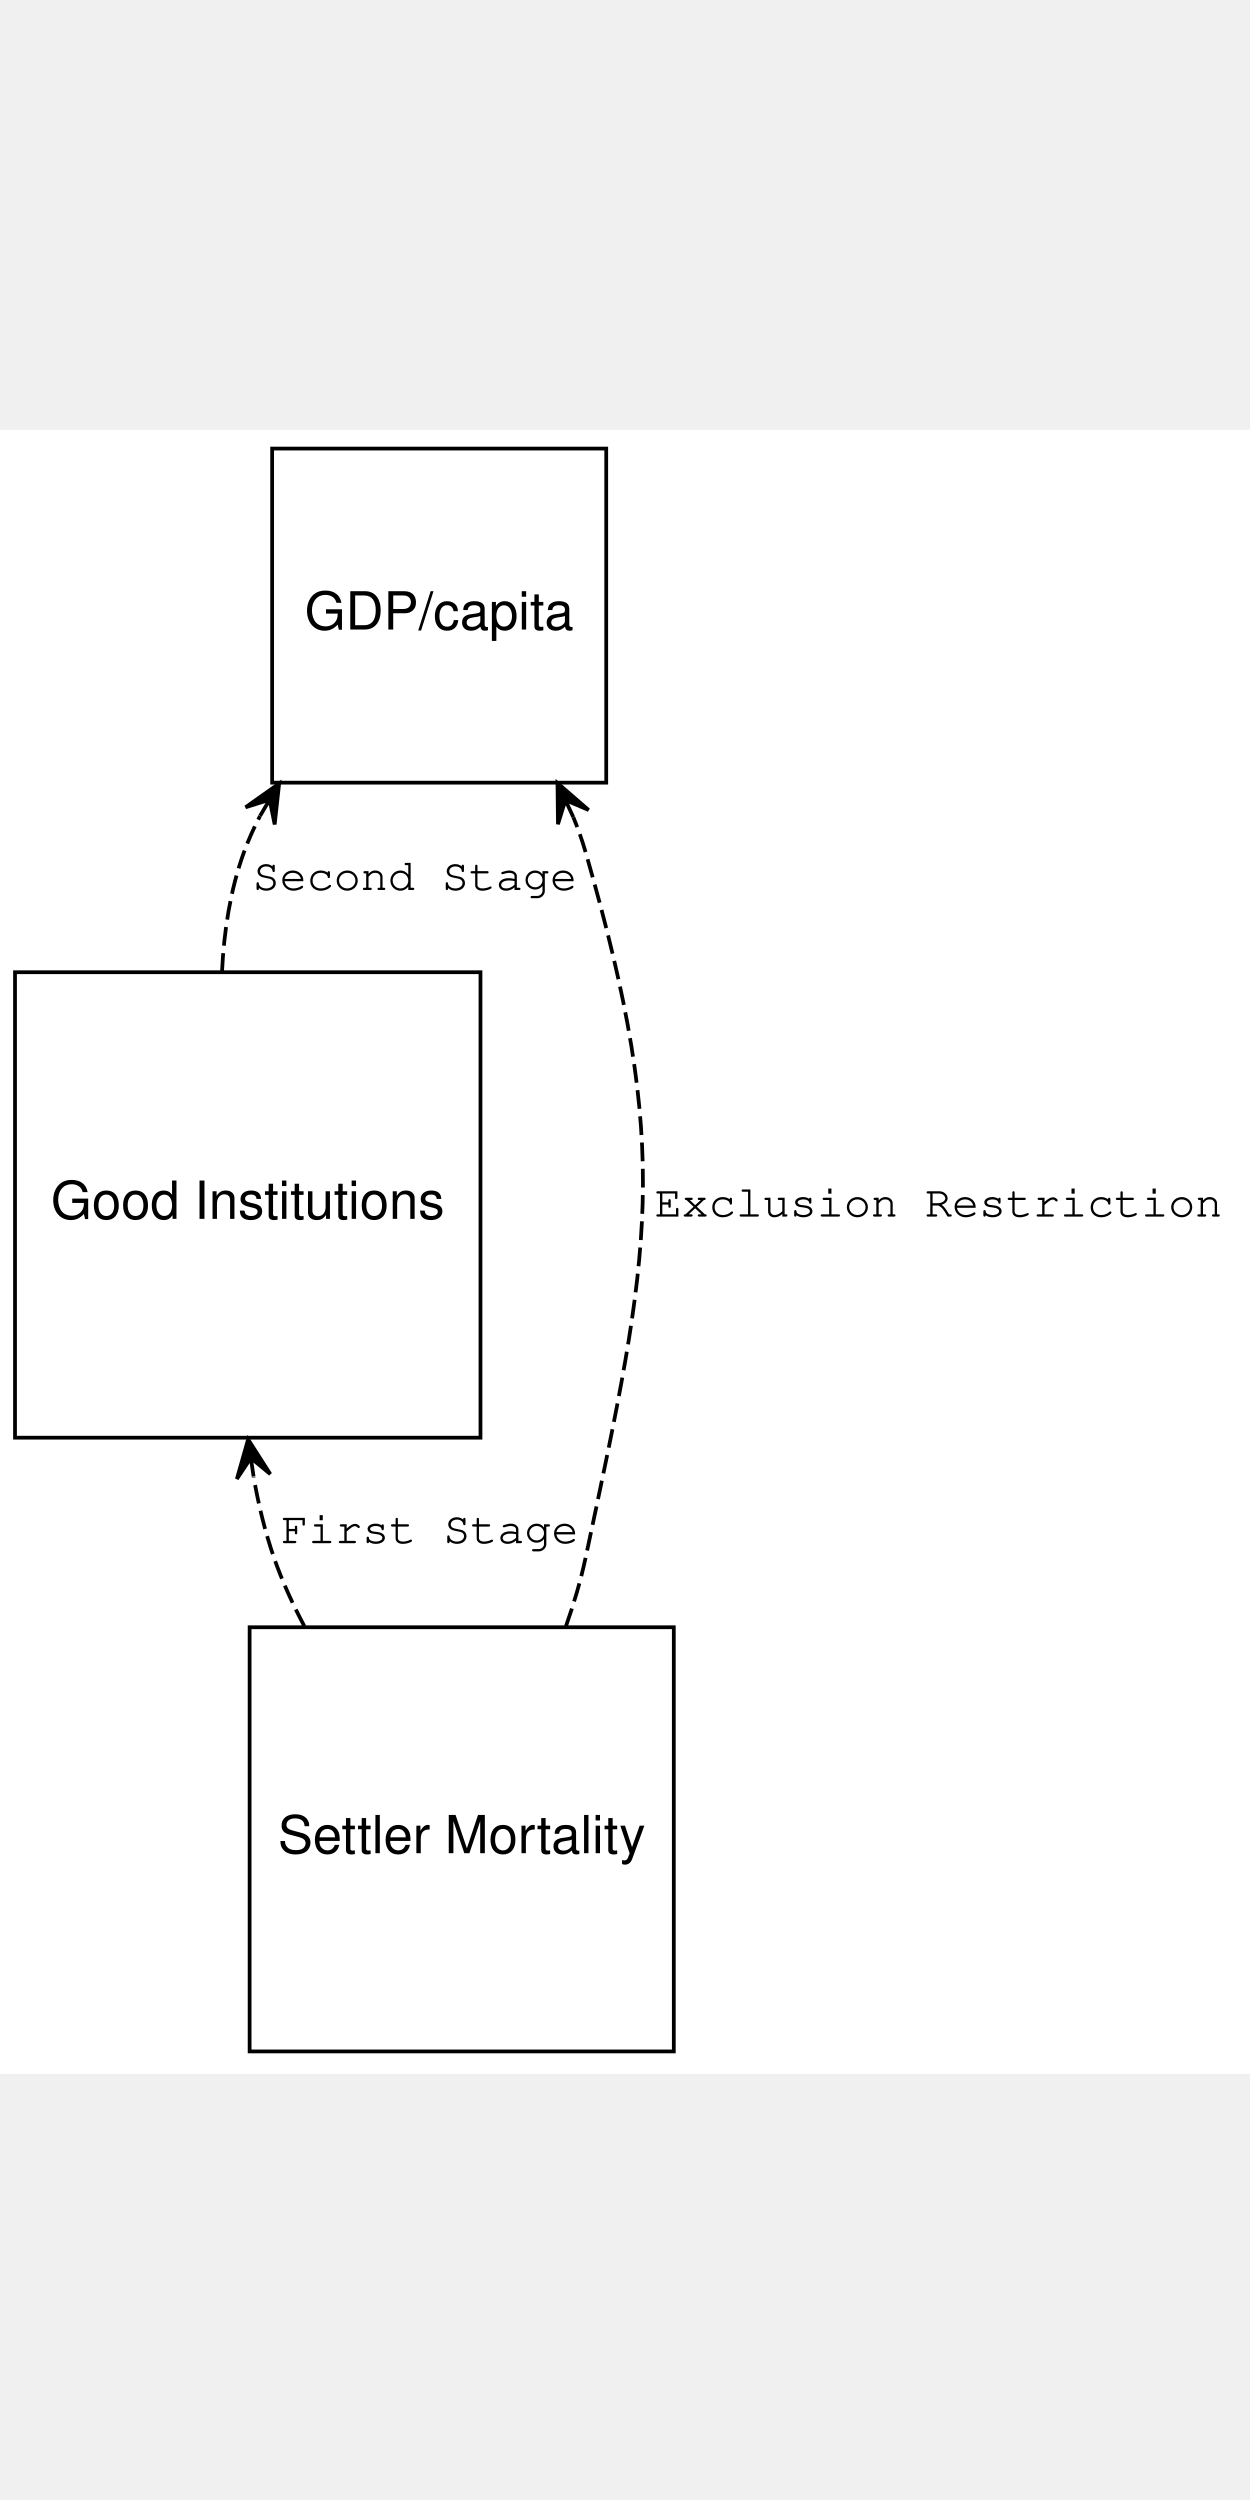
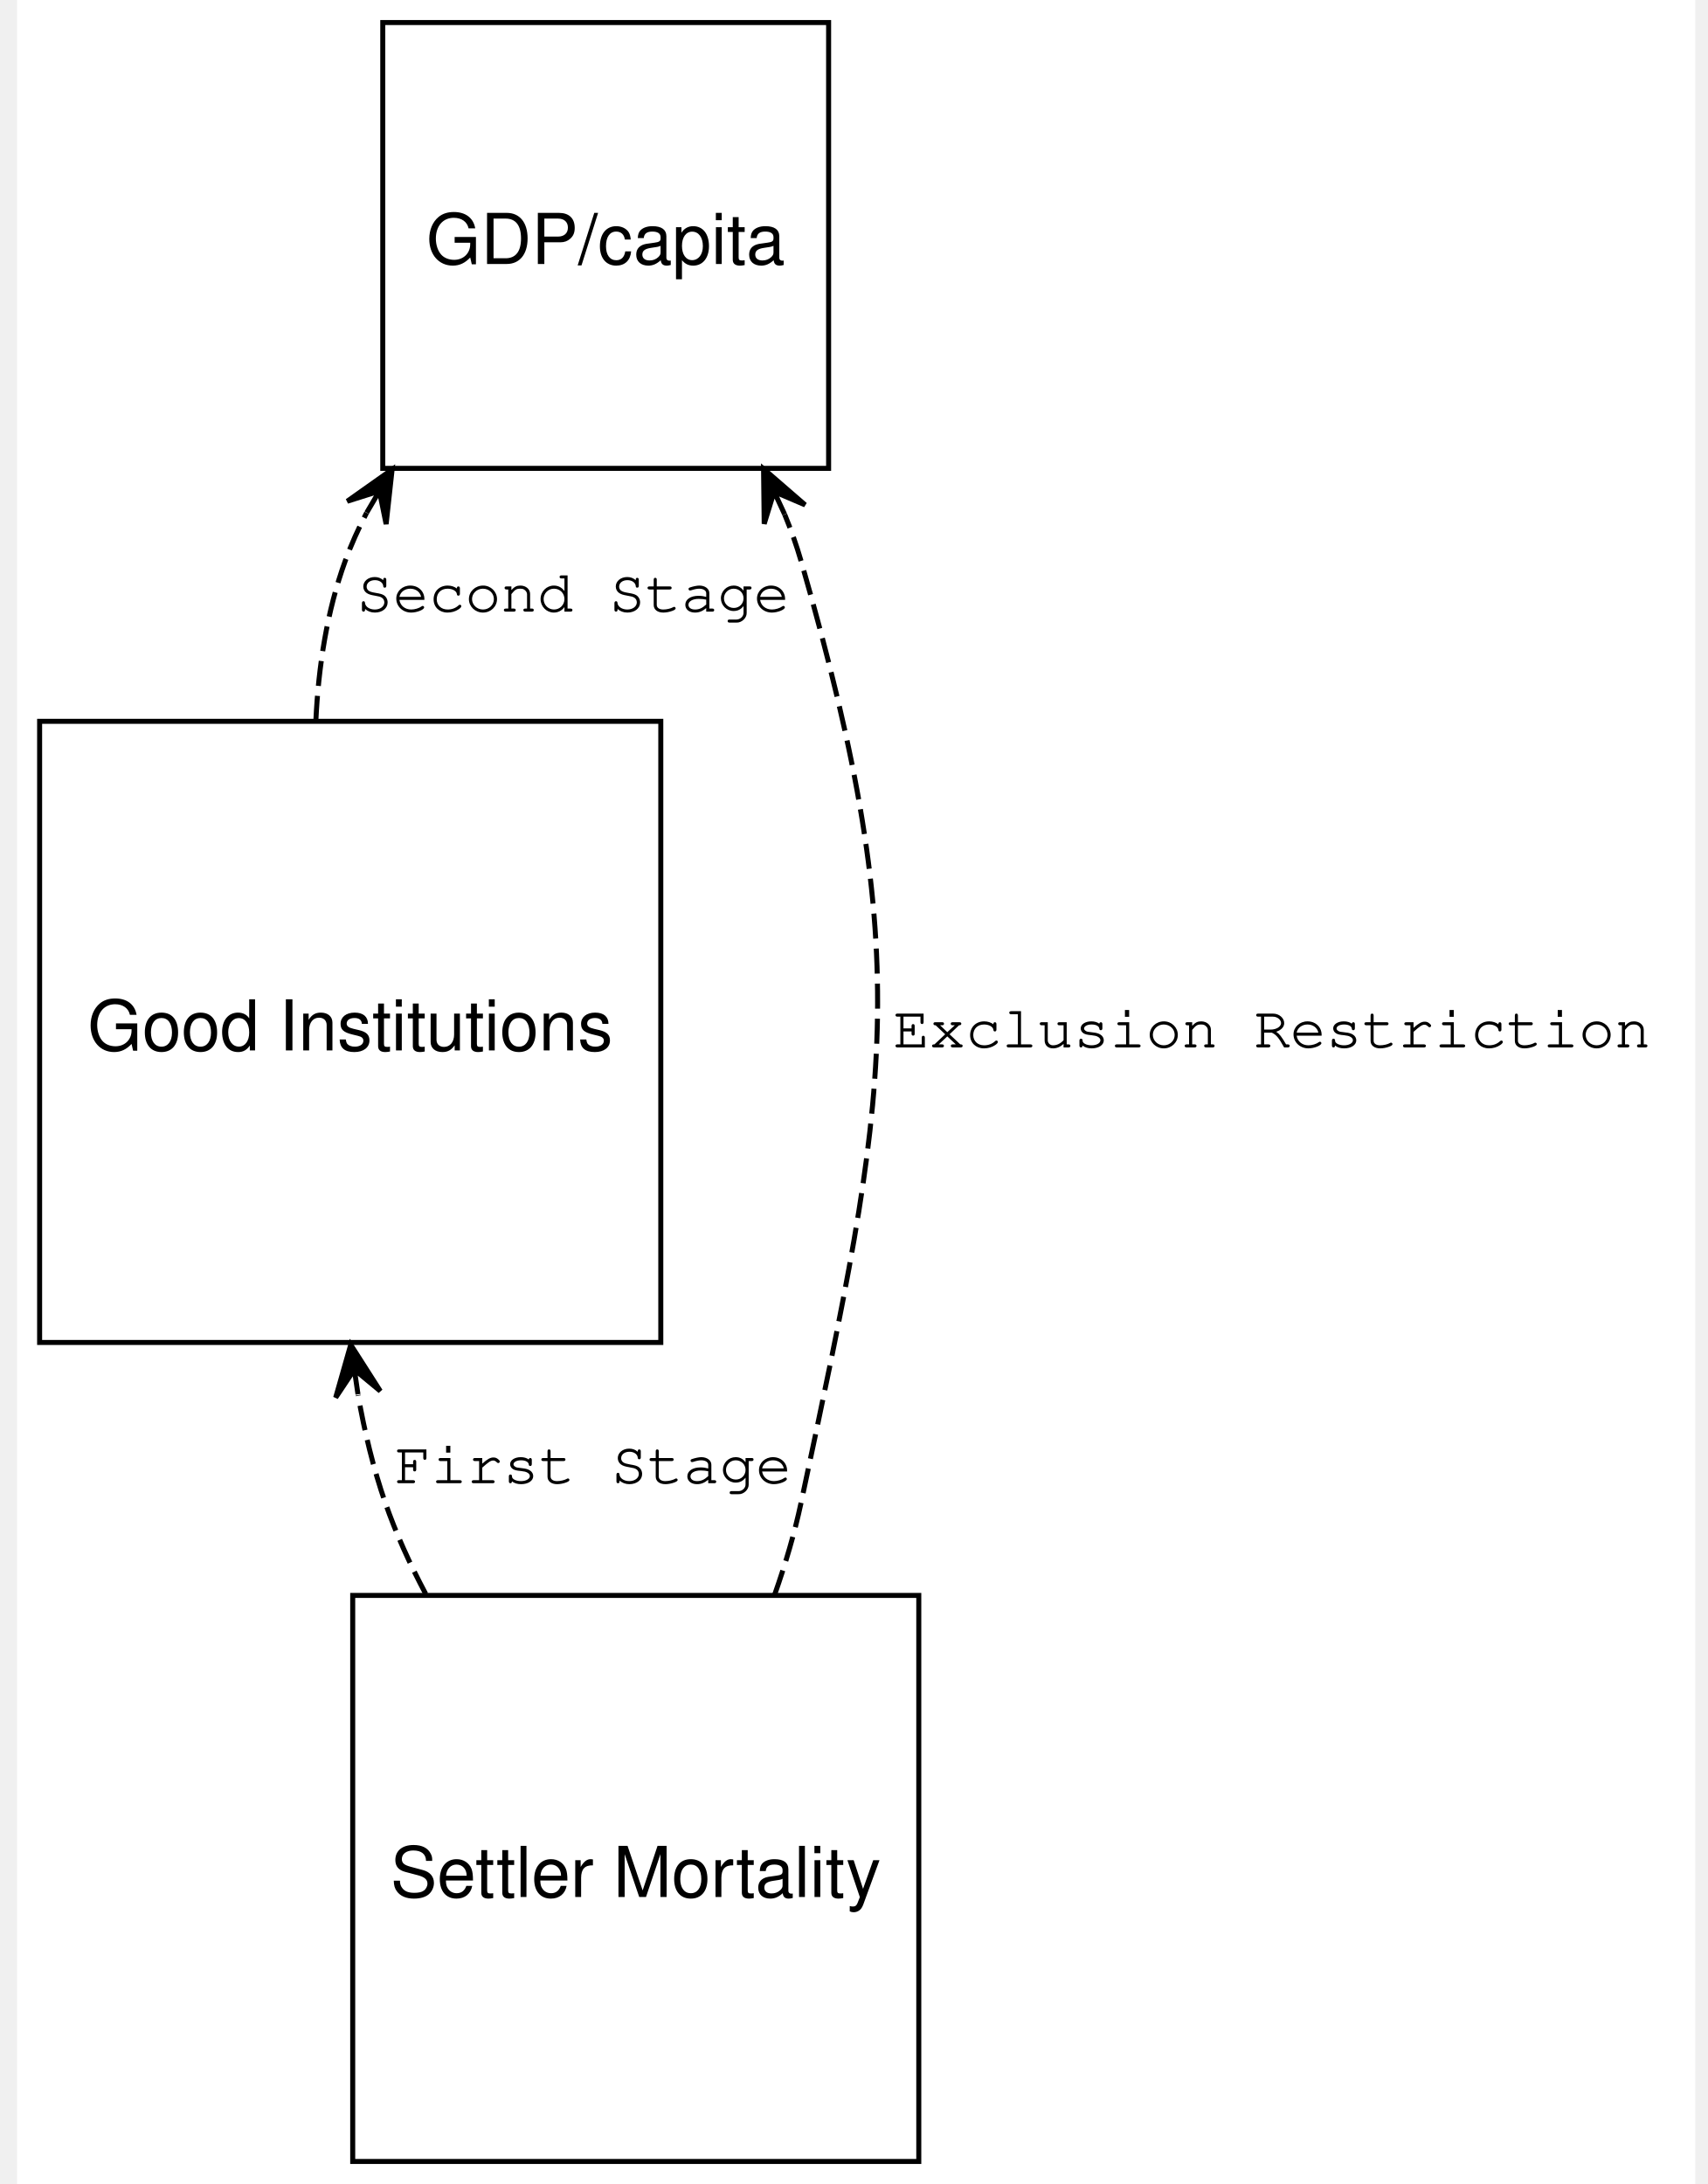
- <svg xmlns="http://www.w3.org/2000/svg" width="150pt" height="300pt" viewBox="0.00 0.00 333.00 436.00">
+ <svg xmlns="http://www.w3.org/2000/svg" width="333pt" height="426pt" viewBox="0.00 0.00 333.00 436.00">
  <g id="graph0" class="graph" transform="scale(1 1) rotate(0) translate(4 432)">
    <polygon fill="white" stroke="white" points="-4,5 -4,-432 330,-432 330,5 -4,5" />
    <g id="node1" class="node">
      <polygon fill="none" stroke="black" points="175.5,-113.5 62.5,-113.5 62.5,-0.5 175.5,-0.5 175.5,-113.5" />
      <text text-anchor="middle" x="119" y="-53.3" font-family="Helvetica,sans-Serif" font-size="14.00">Settler Mortality</text>
    </g>
    <g id="node2" class="node">
      <polygon fill="none" stroke="black" points="124,-288 0,-288 0,-164 124,-164 124,-288" />
      <text text-anchor="middle" x="62" y="-222.3" font-family="Helvetica,sans-Serif" font-size="14.00">Good Institutions</text>
    </g>
    <g id="edge1" class="edge">
      <path fill="none" stroke="black" stroke-dasharray="5,2" d="M77.08,-113.784C73.922,-119.725 71.139,-125.849 69,-132 66.623,-138.834 64.863,-146.116 63.577,-153.481" />
      <polygon fill="black" stroke="black" points="62.102,-163.542 59.1,-152.996 62.827,-158.595 63.552,-153.648 63.552,-153.648 63.552,-153.648 62.827,-158.595 68.005,-154.301 62.102,-163.542 62.102,-163.542" />
      <text text-anchor="middle" x="110.5" y="-135.9" font-family="Courier,monospace" font-size="12.00">First Stage</text>
    </g>
    <g id="node3" class="node">
      <polygon fill="none" stroke="black" points="157.5,-427.5 68.5,-427.5 68.5,-338.5 157.5,-338.5 157.5,-427.5" />
      <text text-anchor="middle" x="113" y="-379.3" font-family="Helvetica,sans-Serif" font-size="14.00">GDP/capita</text>
    </g>
    <g id="edge2" class="edge">
      <path fill="none" stroke="black" stroke-dasharray="5,2" d="M146.759,-113.739C148.891,-119.787 150.711,-125.946 152,-132 169.397,-213.724 175.151,-239.716 152,-320 151.102,-323.116 149.995,-326.226 148.731,-329.301" />
      <polygon fill="black" stroke="black" points="144.516,-338.389 144.641,-327.424 146.62,-333.853 148.723,-329.317 148.723,-329.317 148.723,-329.317 146.62,-333.853 152.806,-331.21 144.516,-338.389 144.516,-338.389" />
      <text text-anchor="middle" x="246" y="-222.9" font-family="Courier,monospace" font-size="12.00">Exclusion Restriction</text>
    </g>
    <g id="edge3" class="edge">
      <path fill="none" stroke="black" stroke-dasharray="5,2" d="M55.144,-288.094C55.658,-298.953 57.356,-309.985 61,-320 62.189,-323.267 63.634,-326.483 65.274,-329.625" />
      <polygon fill="black" stroke="black" points="70.365,-338.272 61.414,-331.937 67.828,-333.963 65.291,-329.654 65.291,-329.654 65.291,-329.654 67.828,-333.963 69.169,-327.371 70.365,-338.272 70.365,-338.272" />
      <text text-anchor="middle" x="106.5" y="-309.9" font-family="Courier,monospace" font-size="12.00">Second Stage</text>
    </g>
  </g>
</svg>
